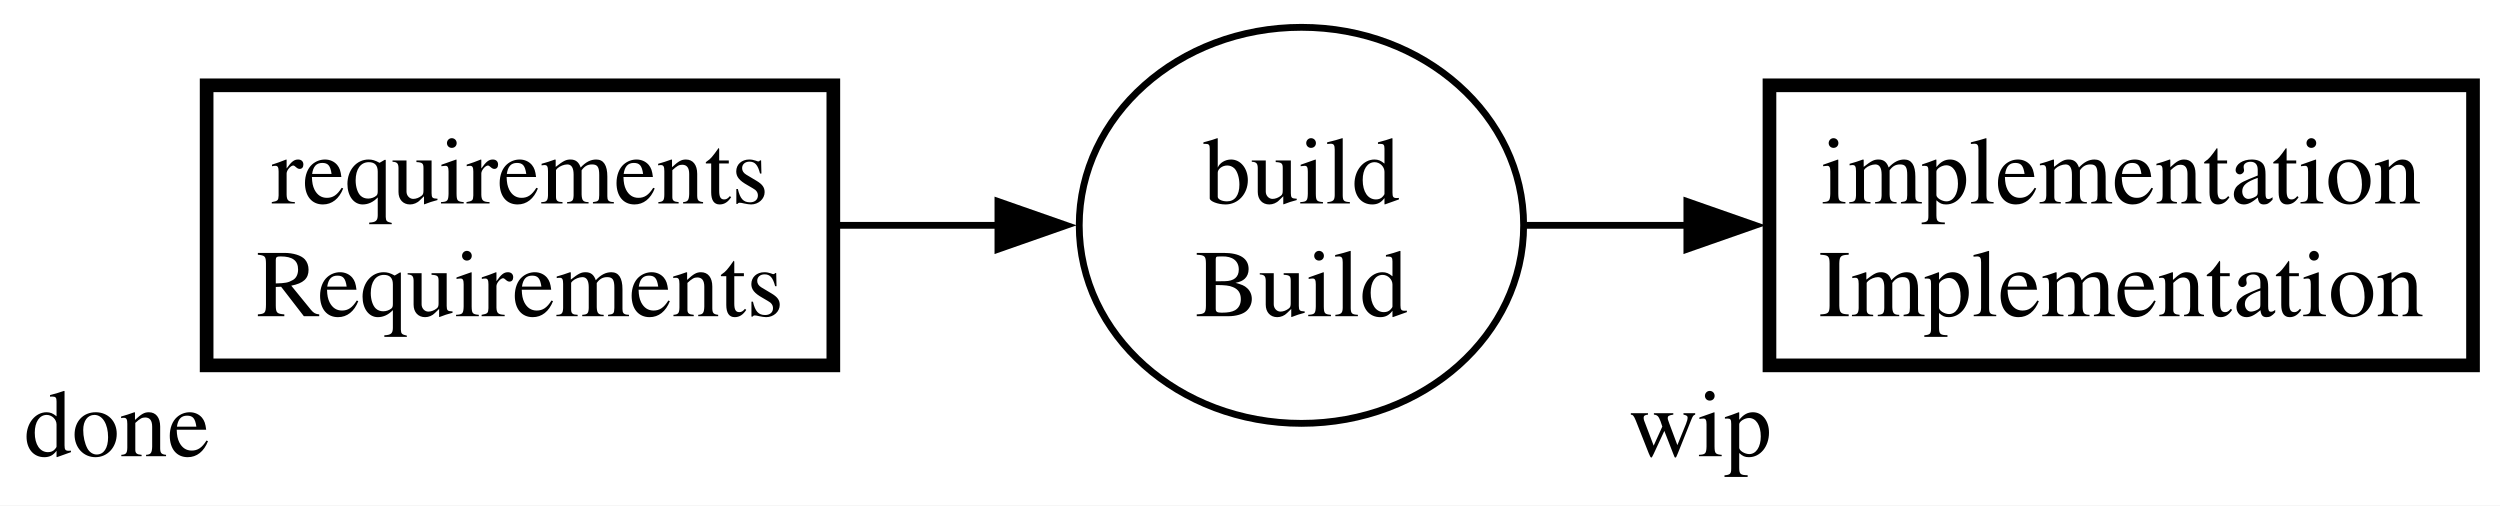
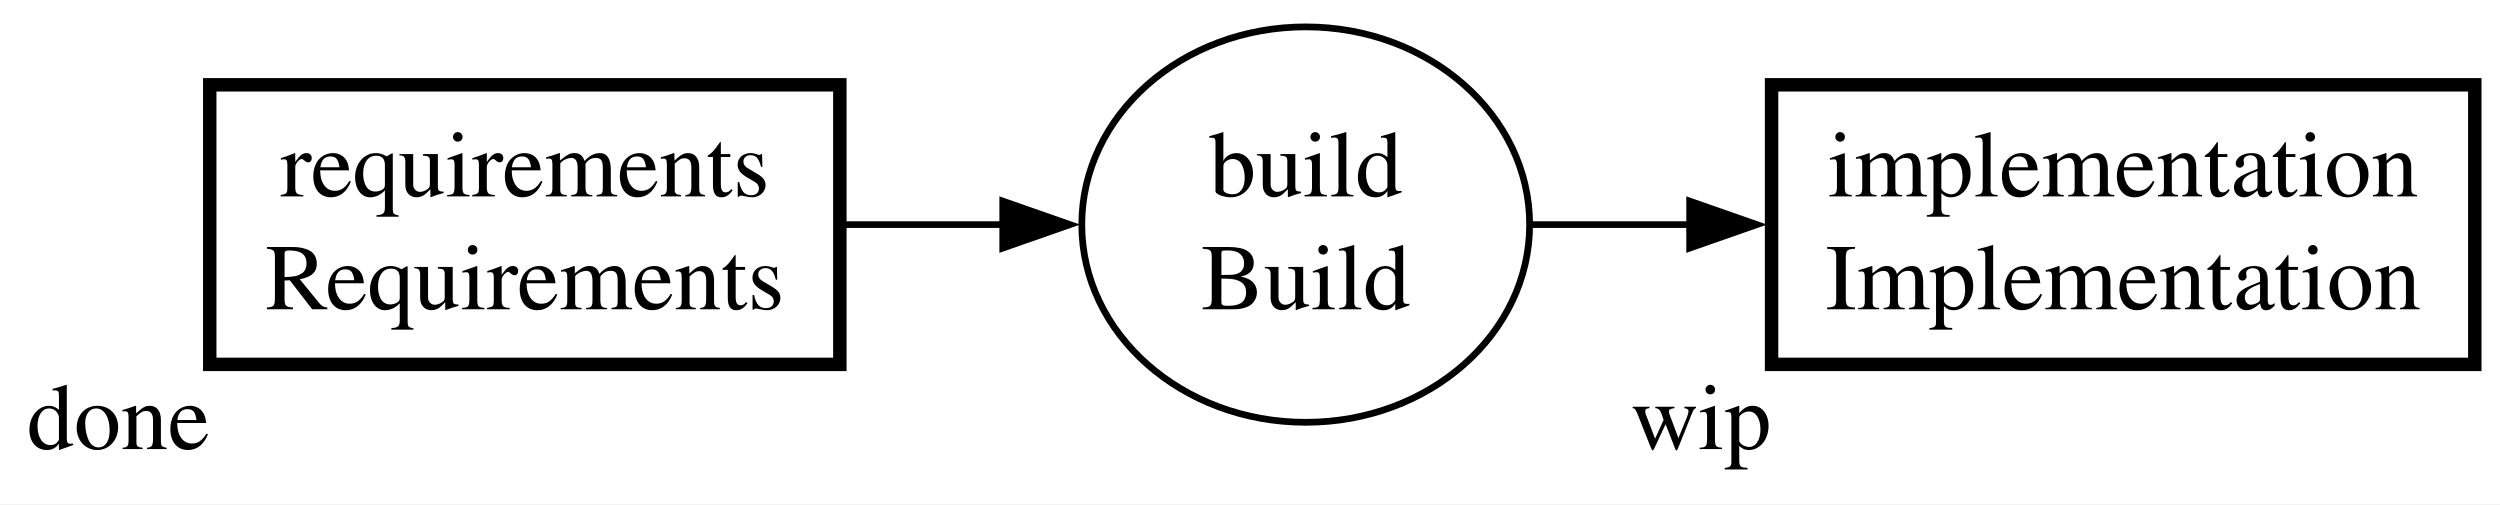
- <svg xmlns="http://www.w3.org/2000/svg" width="366pt" height="74pt" viewBox="0.00 0.00 366.00 74.00">
-   <g id="graph0" class="graph" transform="scale(1 1) rotate(0) translate(4 69.99)">
-     <polygon fill="white" stroke="none" points="-4,4 -4,-69.99 362.05,-69.99 362.05,4 -4,4" />
+ <svg xmlns="http://www.w3.org/2000/svg" width="372pt" height="75pt" viewBox="0.00 0.00 372.00 75.00">
+   <g id="graph0" class="graph" transform="scale(1 1) rotate(0) translate(4 71.02)">
+     <polygon fill="white" stroke="none" points="-4,4 -4,-71.02 368.25,-71.02 368.25,4 -4,4" />
    <g id="node1" class="node">
-       <ellipse fill="none" stroke="black" cx="186.53" cy="-37" rx="32.53" ry="28.99" />
-       <text xml:space="preserve" text-anchor="middle" x="186.53" y="-40.2" font-family="Times,serif" font-size="14.00">build</text>
-       <text xml:space="preserve" text-anchor="middle" x="186.53" y="-23.7" font-family="Times,serif" font-size="14.00">Build</text>
+       <ellipse fill="none" stroke="black" cx="190.29" cy="-37.6" rx="33.32" ry="29.42" />
+       <text xml:space="preserve" text-anchor="middle" x="190.29" y="-41.8" font-family="Times,serif" font-size="14.00">build</text>
+       <text xml:space="preserve" text-anchor="middle" x="190.29" y="-25" font-family="Times,serif" font-size="14.00">Build</text>
    </g>
    <g id="node2" class="node">
-       <polygon fill="none" stroke="black" stroke-width="2" points="358.05,-57.5 255.05,-57.5 255.05,-16.5 358.05,-16.5 358.05,-57.5" />
-       <text xml:space="preserve" text-anchor="middle" x="306.55" y="-40.2" font-family="Times,serif" font-size="14.00">implementation</text>
-       <text xml:space="preserve" text-anchor="middle" x="306.55" y="-23.7" font-family="Times,serif" font-size="14.00">Implementation</text>
-       <text xml:space="preserve" text-anchor="middle" x="244.93" y="-3.2" font-family="Times,serif" font-size="14.00">wip</text>
+       <polygon fill="none" stroke="black" stroke-width="2" points="364.25,-58.4 259.61,-58.4 259.61,-16.8 364.25,-16.8 364.25,-58.4" />
+       <text xml:space="preserve" text-anchor="middle" x="311.93" y="-41.8" font-family="Times,serif" font-size="14.00">implementation</text>
+       <text xml:space="preserve" text-anchor="middle" x="311.93" y="-25" font-family="Times,serif" font-size="14.00">Implementation</text>
+       <text xml:space="preserve" text-anchor="middle" x="249.11" y="-4.2" font-family="Times,serif" font-size="14.00">wip</text>
    </g>
    <g id="edge2" class="edge">
-       <path fill="none" stroke="black" d="M219.47,-37C226.8,-37 234.84,-37 242.98,-37" />
-       <polygon fill="black" stroke="black" points="242.96,-40.5 252.96,-37 242.96,-33.5 242.96,-40.5" />
+       <path fill="none" stroke="black" d="M223.98,-37.6C231.32,-37.6 239.34,-37.6 247.46,-37.6" />
+       <polygon fill="black" stroke="black" points="247.42,-41.1 257.42,-37.6 247.42,-34.1 247.42,-41.1" />
    </g>
    <g id="node3" class="node">
-       <polygon fill="none" stroke="black" stroke-width="2" points="118,-57.5 26.25,-57.5 26.25,-16.5 118,-16.5 118,-57.5" />
-       <text xml:space="preserve" text-anchor="middle" x="72.12" y="-40.2" font-family="Times,serif" font-size="14.00">requirements</text>
-       <text xml:space="preserve" text-anchor="middle" x="72.12" y="-23.7" font-family="Times,serif" font-size="14.00">Requirements</text>
-       <text xml:space="preserve" text-anchor="middle" x="13.12" y="-3.2" font-family="Times,serif" font-size="14.00">done</text>
+       <polygon fill="none" stroke="black" stroke-width="2" points="120.97,-58.4 27.21,-58.4 27.21,-16.8 120.97,-16.8 120.97,-58.4" />
+       <text xml:space="preserve" text-anchor="middle" x="74.09" y="-41.8" font-family="Times,serif" font-size="14.00">requirements</text>
+       <text xml:space="preserve" text-anchor="middle" x="74.09" y="-25" font-family="Times,serif" font-size="14.00">Requirements</text>
+       <text xml:space="preserve" text-anchor="middle" x="13.61" y="-4.2" font-family="Times,serif" font-size="14.00">done</text>
    </g>
    <g id="edge1" class="edge">
-       <path fill="none" stroke="black" d="M118.84,-37C126.59,-37 134.62,-37 142.3,-37" />
-       <polygon fill="black" stroke="black" points="142.1,-40.5 152.1,-37 142.1,-33.5 142.1,-40.5" />
+       <path fill="none" stroke="black" d="M121.87,-37.6C129.64,-37.6 137.68,-37.6 145.38,-37.6" />
+       <polygon fill="black" stroke="black" points="145.21,-41.1 155.21,-37.6 145.21,-34.1 145.21,-41.1" />
    </g>
  </g>
</svg>
